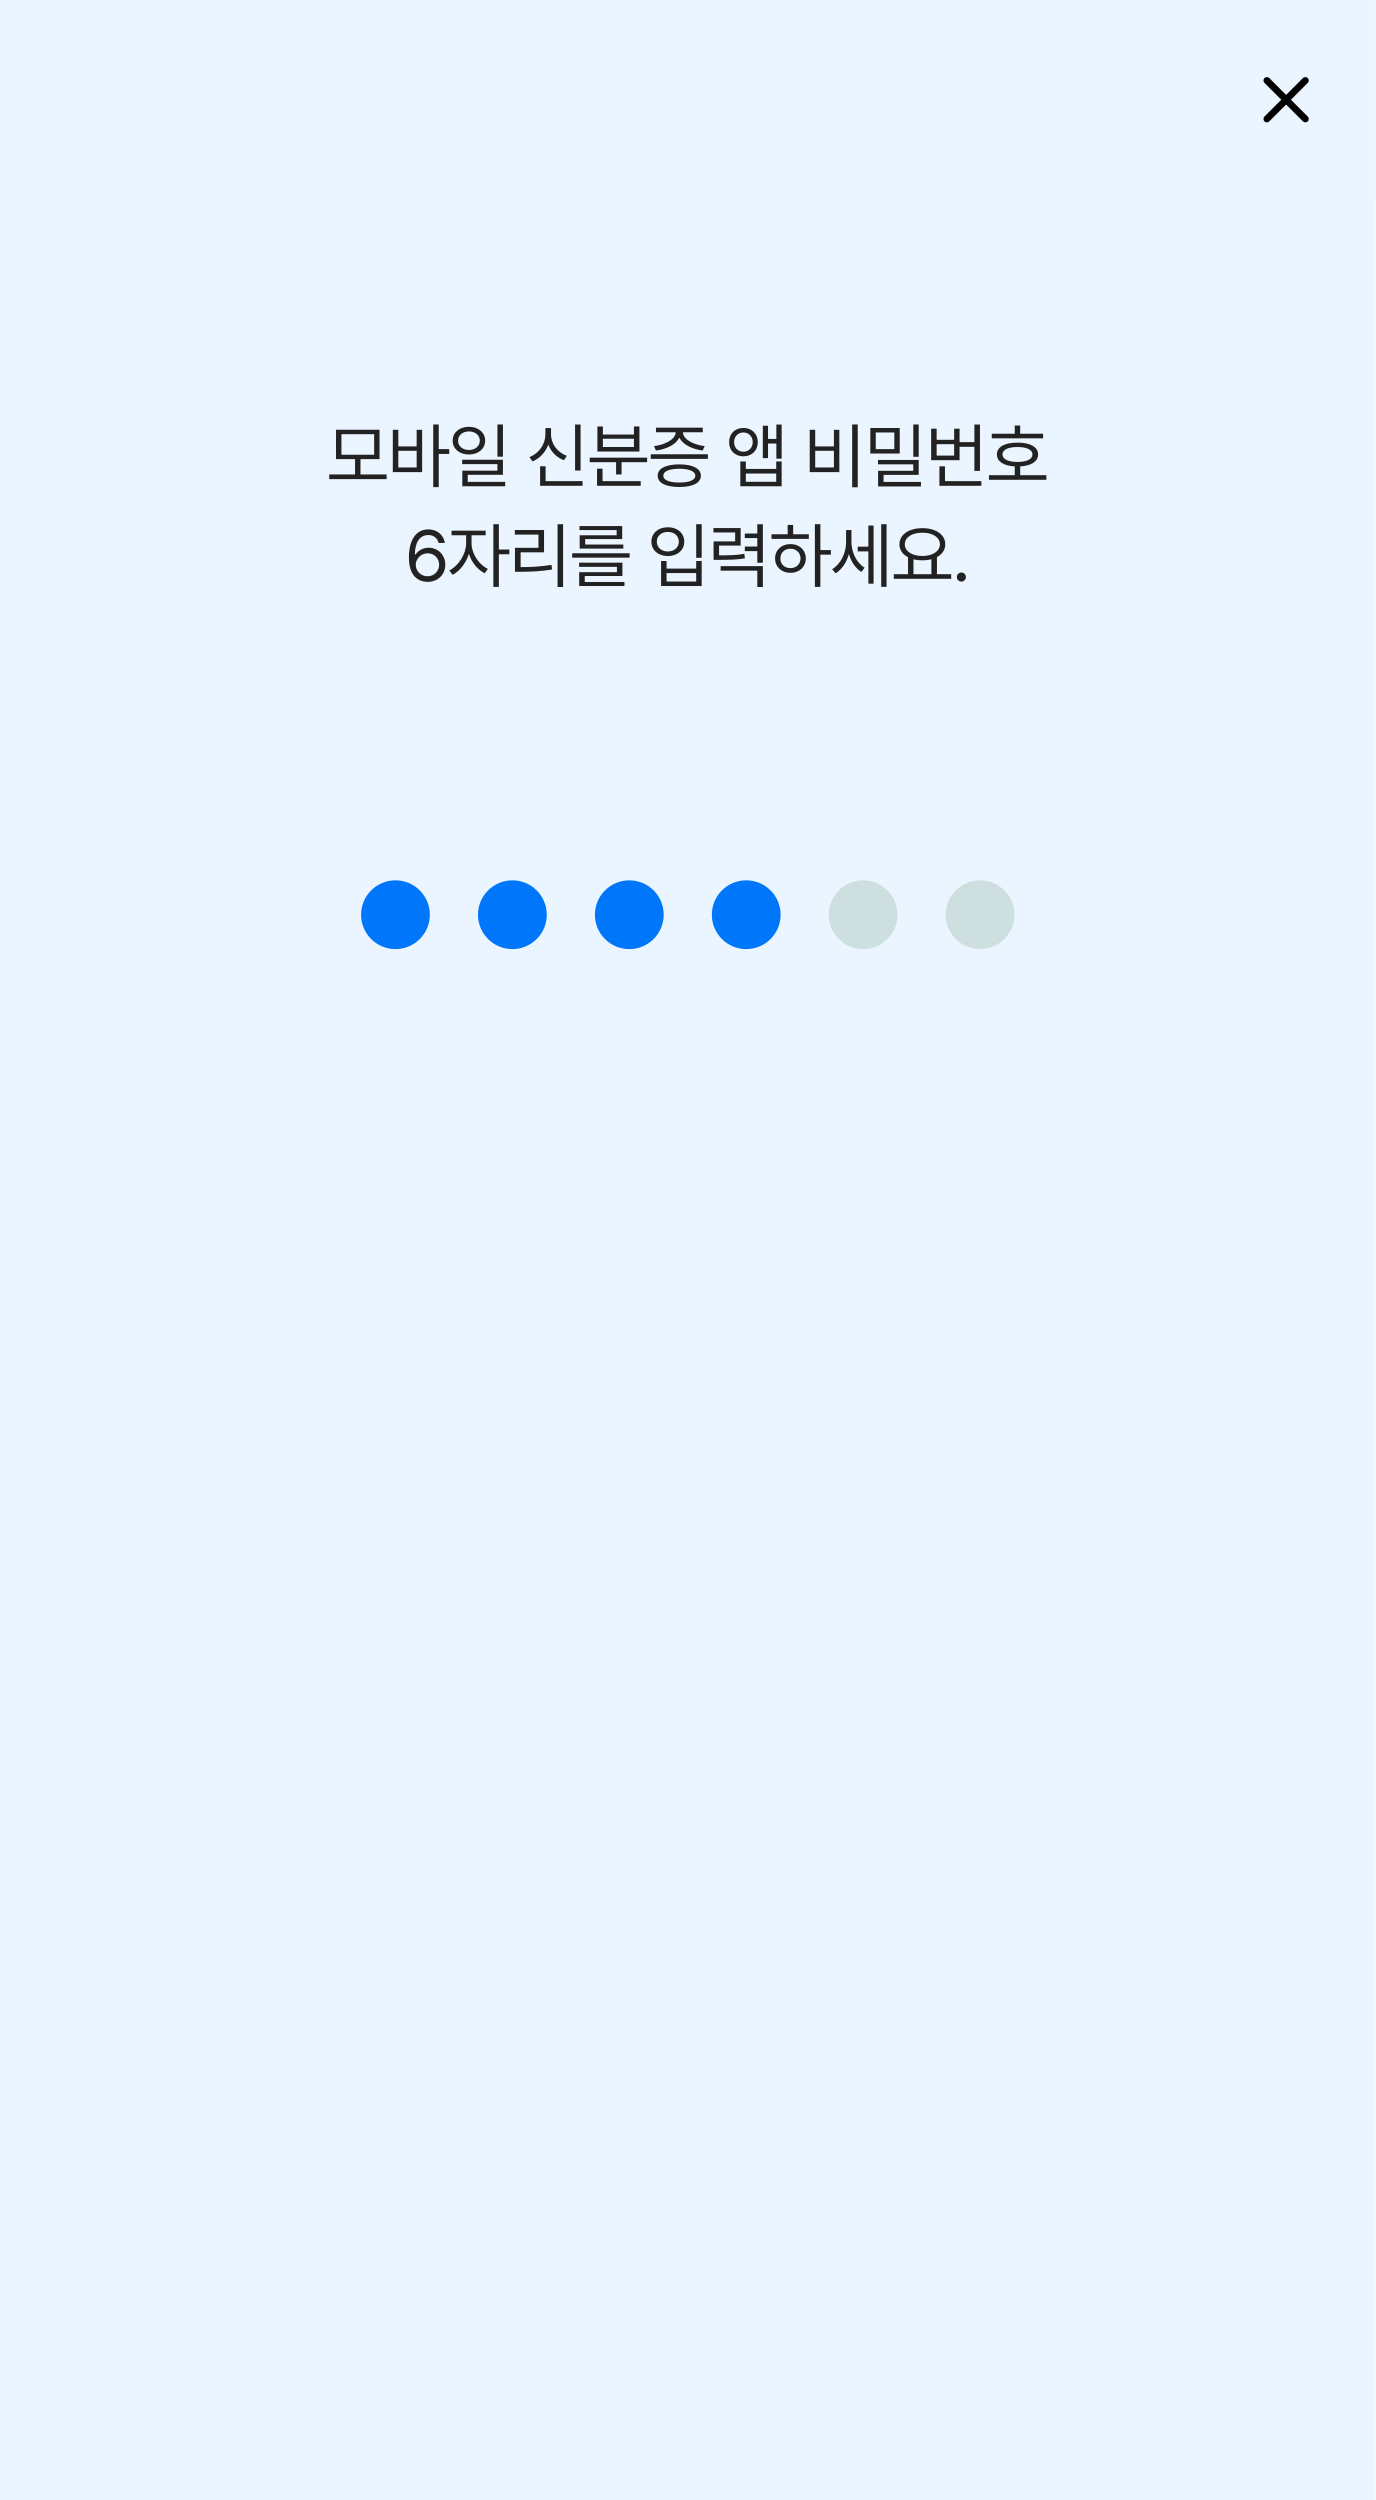
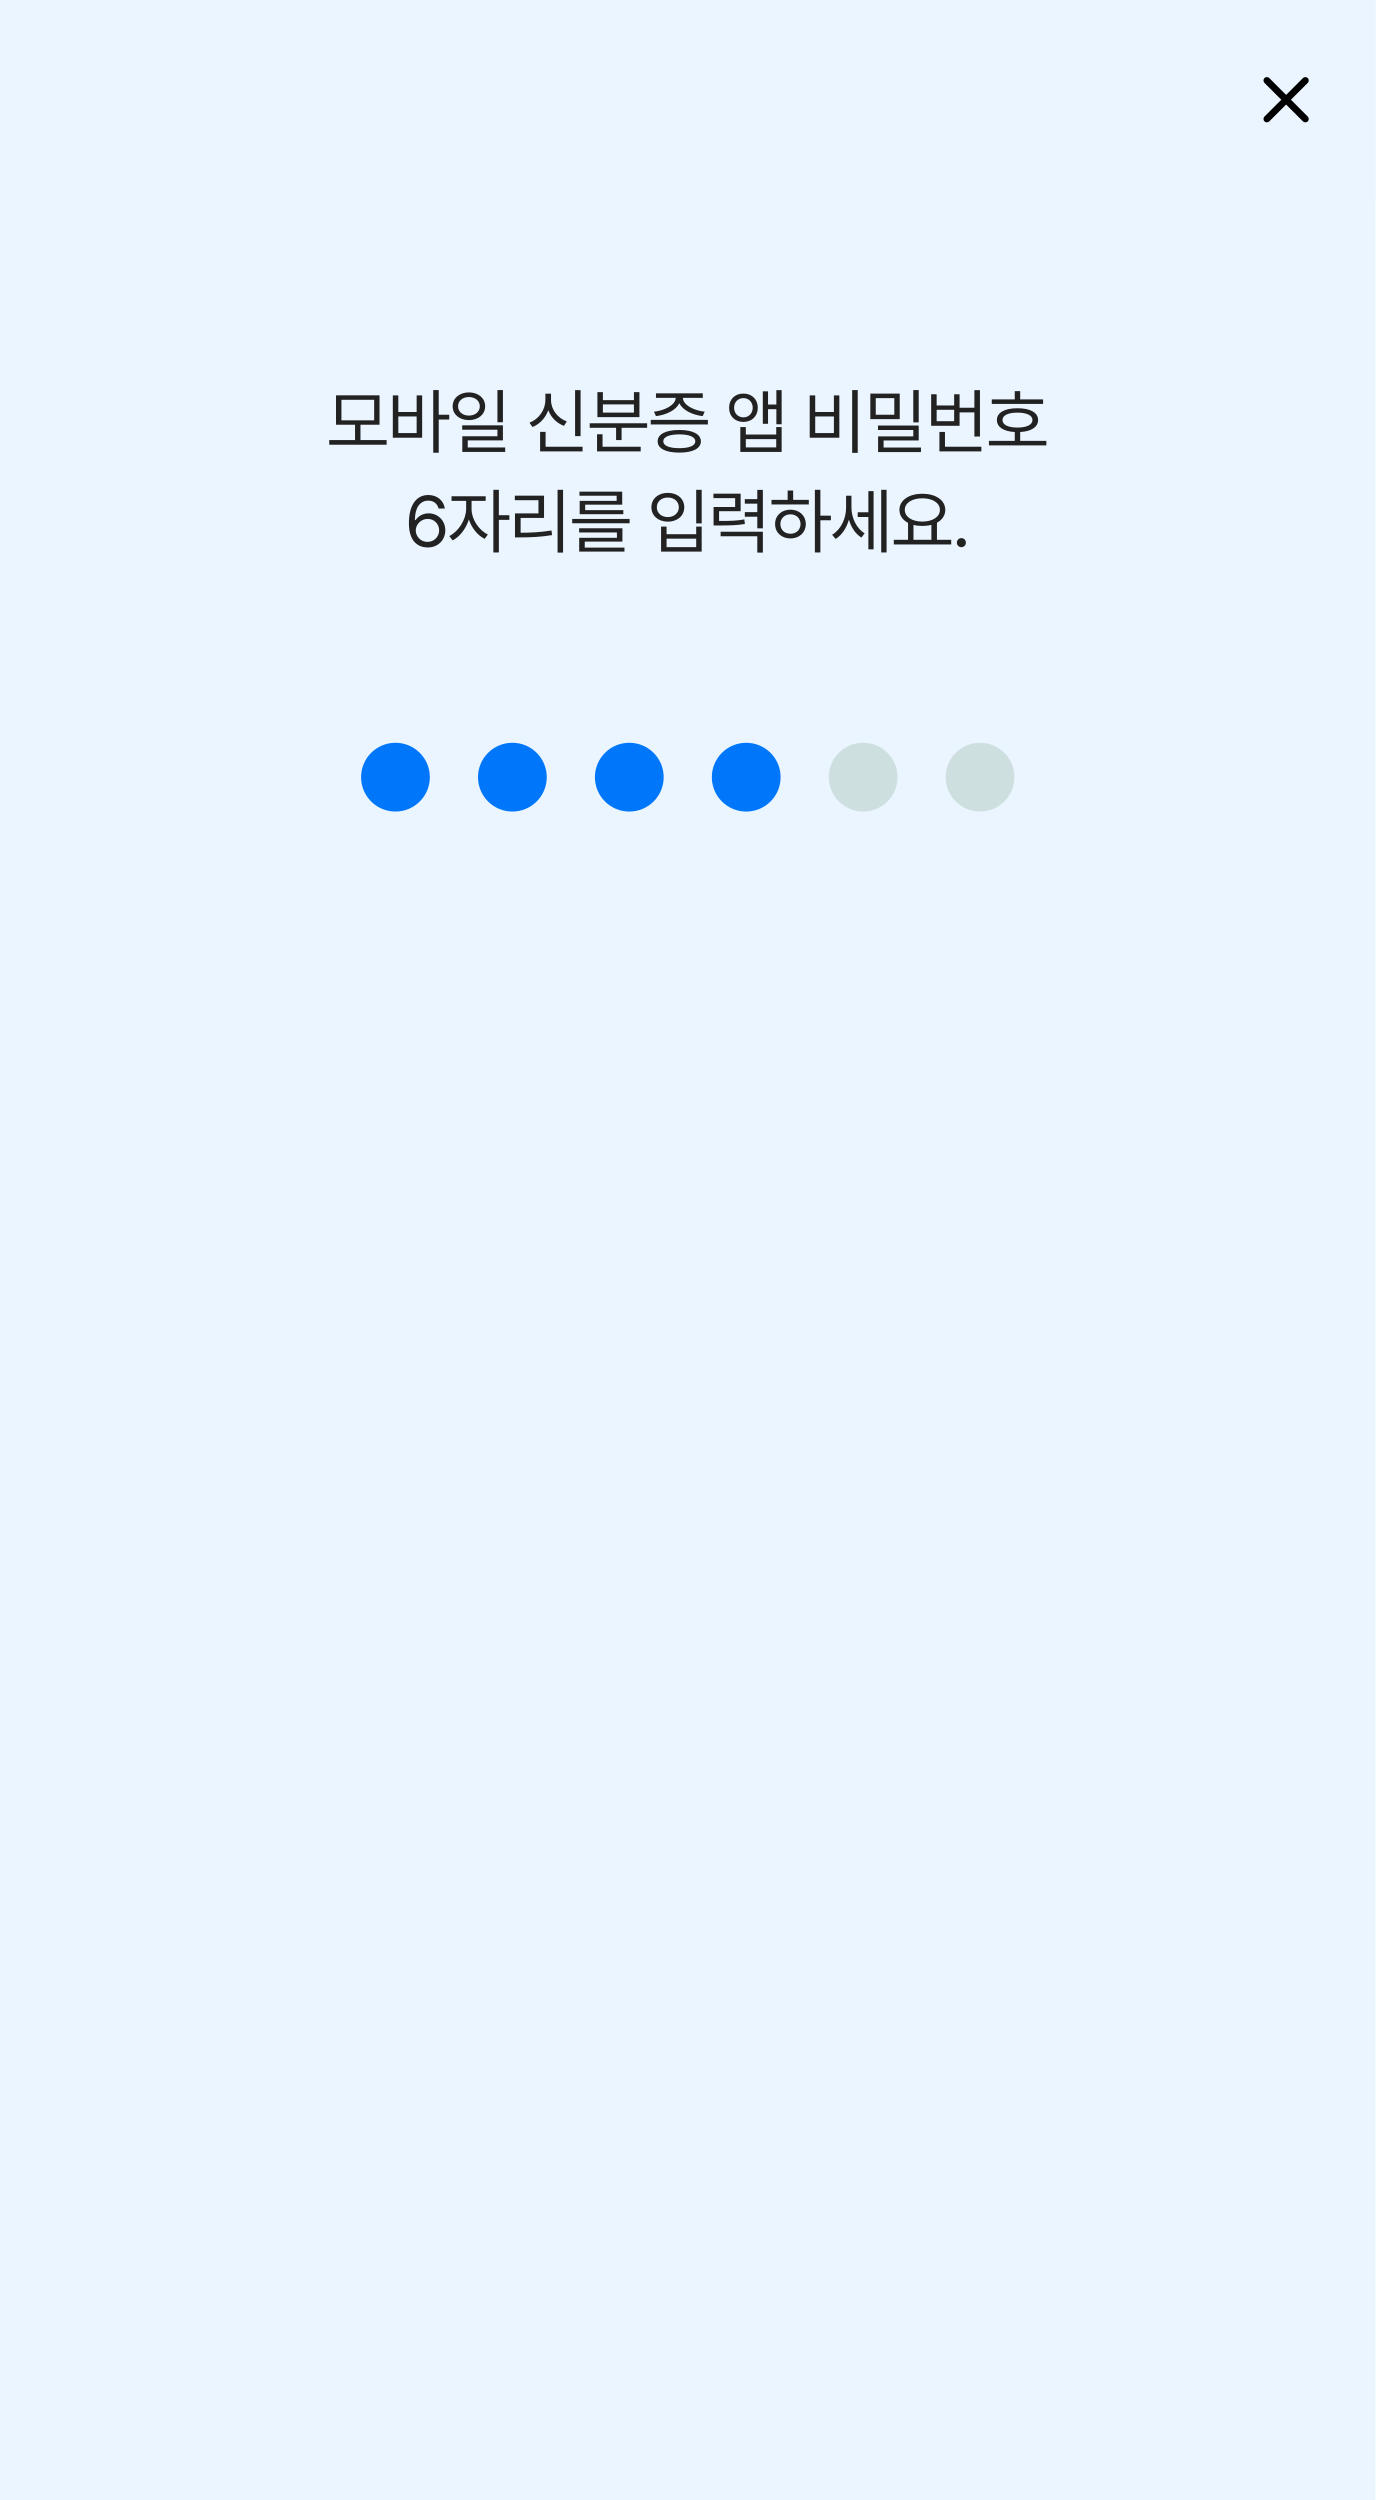
<svg xmlns="http://www.w3.org/2000/svg" width="400" height="727" viewBox="0 0 400 727" fill="none">
  <rect width="400" height="727" fill="#EBF5FF" />
  <rect width="400" height="58" fill="#EBF5FF" />
  <path d="M374.001 30.401L369.101 35.301C368.917 35.484 368.684 35.576 368.401 35.576C368.117 35.576 367.884 35.484 367.701 35.301C367.517 35.117 367.426 34.884 367.426 34.601C367.426 34.317 367.517 34.084 367.701 33.901L372.601 29.001L367.701 24.101C367.517 23.917 367.426 23.684 367.426 23.401C367.426 23.117 367.517 22.884 367.701 22.701C367.884 22.517 368.117 22.426 368.401 22.426C368.684 22.426 368.917 22.517 369.101 22.701L374.001 27.601L378.901 22.701C379.084 22.517 379.317 22.426 379.601 22.426C379.884 22.426 380.117 22.517 380.301 22.701C380.484 22.884 380.576 23.117 380.576 23.401C380.576 23.684 380.484 23.917 380.301 24.101L375.401 29.001L380.301 33.901C380.484 34.084 380.576 34.317 380.576 34.601C380.576 34.884 380.484 35.117 380.301 35.301C380.117 35.484 379.884 35.576 379.601 35.576C379.317 35.576 379.084 35.484 378.901 35.301L374.001 30.401Z" fill="black" />
-   <path d="M112.434 137.97V139.323H95.741V137.97H103.247V133.52H97.71V124.968H110.363V133.52H104.826V137.97H112.434ZM99.289 126.26V132.228H108.804V126.26H99.289ZM127.58 123.43V130.607H130.635V132.002H127.58V141.661H125.98V123.43H127.58ZM115.829 124.988V129.808H121.161V124.988H122.76V137.293H114.229V124.988H115.829ZM115.829 135.939H121.161V131.1H115.829V135.939ZM136.368 124.106C139.095 124.127 141.084 125.768 141.084 128.146C141.084 130.525 139.095 132.166 136.368 132.166C133.599 132.166 131.63 130.525 131.63 128.146C131.63 125.768 133.599 124.127 136.368 124.106ZM136.368 125.46C134.542 125.46 133.189 126.567 133.209 128.146C133.189 129.746 134.542 130.854 136.368 130.854C138.172 130.854 139.526 129.746 139.526 128.146C139.526 126.567 138.172 125.46 136.368 125.46ZM146.252 123.43V132.802H144.653V123.43H146.252ZM146.252 133.684V138.072H136.019V140.123H146.909V141.415H134.44V136.862H144.653V134.976H134.399V133.684H146.252ZM168.832 123.45V136.821H167.233V123.45H168.832ZM169.406 139.918V141.271H157.061V135.591H158.66V139.918H169.406ZM160.239 126.301C160.219 129.069 162.126 131.571 164.833 132.556L163.992 133.848C161.88 133.038 160.239 131.397 159.44 129.295C158.63 131.53 156.968 133.325 154.846 134.176L153.964 132.925C156.733 131.858 158.599 129.172 158.599 126.301V124.476H160.239V126.301ZM188.182 133.089V134.401H180.758V137.97H179.158V134.401H171.488V133.089H188.182ZM186.316 139.918V141.271H173.621V136.288H175.221V139.918H186.316ZM175.323 124.024V126.362H184.347V124.024H185.946V131.305H173.724V124.024H175.323ZM175.323 129.992H184.347V127.593H175.323V129.992ZM205.85 132.104V133.438H189.238V132.104H205.85ZM197.544 135.037C201.461 135.037 203.799 136.247 203.819 138.339C203.799 140.451 201.461 141.62 197.544 141.62C193.606 141.62 191.248 140.451 191.248 138.339C191.248 136.247 193.606 135.037 197.544 135.037ZM197.544 136.309C194.611 136.329 192.868 137.047 192.889 138.339C192.868 139.61 194.611 140.328 197.544 140.328C200.436 140.328 202.199 139.61 202.199 138.339C202.199 137.047 200.436 136.329 197.544 136.309ZM204.373 124.373V125.706H198.59C198.651 127.777 201.687 129.356 204.927 129.726L204.332 131.018C201.348 130.638 198.549 129.305 197.544 127.265C196.549 129.305 193.76 130.638 190.756 131.018L190.182 129.726C193.36 129.356 196.416 127.777 196.498 125.706H190.756V124.373H204.373ZM216.186 124.455C218.627 124.435 220.37 126.137 220.37 128.577C220.37 131.018 218.627 132.699 216.186 132.699C213.725 132.699 212.003 131.018 212.023 128.577C212.003 126.137 213.725 124.435 216.186 124.455ZM216.186 125.768C214.628 125.768 213.459 126.937 213.479 128.577C213.459 130.197 214.628 131.366 216.186 131.366C217.745 131.366 218.873 130.197 218.893 128.577C218.873 126.937 217.745 125.768 216.186 125.768ZM227.302 123.45V133.376H225.764V128.987H223.344V133.232H221.826V123.799H223.344V127.634H225.764V123.45H227.302ZM216.884 134.196V136.37H225.723V134.196H227.302V141.415H215.284V134.196H216.884ZM216.884 140.103H225.723V137.703H216.884V140.103ZM249.43 123.43V141.702H247.81V123.43H249.43ZM237.064 124.988V129.808H242.499V124.988H244.078V137.293H235.465V124.988H237.064ZM237.064 135.939H242.499V131.1H237.064V135.939ZM261.643 124.455V131.879H253.091V124.455H261.643ZM254.671 125.768V130.607H260.064V125.768H254.671ZM267.16 123.43V132.843H265.581V123.43H267.16ZM267.16 133.745V138.093H256.947V140.144H267.816V141.456H255.347V136.903H265.581V135.037H255.327V133.745H267.16ZM284.971 123.45V136.944H283.351V129.931H279.044V133.827H270.78V124.66H272.379V127.9H277.465V124.66H279.044V128.577H283.351V123.45H284.971ZM285.381 139.918V141.271H273.179V135.611H274.799V139.918H285.381ZM272.379 132.494H277.465V129.172H272.379V132.494ZM303.336 126.137V127.47H288.407V126.137H295.092V123.737H296.671V126.137H303.336ZM304.28 138.195V139.528H287.586V138.195H295.092V135.632C291.852 135.458 289.883 134.196 289.904 132.146C289.883 129.972 292.18 128.7 295.892 128.721C299.563 128.7 301.88 129.972 301.88 132.146C301.88 134.196 299.891 135.458 296.671 135.632V138.195H304.28ZM295.892 129.992C293.165 129.992 291.503 130.792 291.524 132.146C291.503 133.54 293.165 134.319 295.892 134.34C298.579 134.319 300.24 133.54 300.24 132.146C300.24 130.792 298.579 129.992 295.892 129.992ZM124.324 169.205C121.74 169.164 118.91 167.646 118.91 162.15C118.91 156.9 121.063 153.947 124.55 153.947C127.154 153.947 128.979 155.547 129.369 157.885H127.544C127.195 156.572 126.211 155.588 124.55 155.588C122.109 155.588 120.653 157.68 120.653 161.248H120.838C121.699 160.018 123.053 159.279 124.652 159.279C127.298 159.279 129.492 161.33 129.492 164.201C129.492 166.99 127.441 169.226 124.324 169.205ZM124.324 167.585C126.252 167.585 127.687 166.067 127.708 164.222C127.687 162.396 126.313 160.899 124.365 160.899C122.417 160.899 120.92 162.479 120.899 164.242C120.899 165.985 122.335 167.585 124.324 167.585ZM137.132 158.028C137.111 160.961 139.223 164.181 141.869 165.432L140.946 166.703C138.895 165.708 137.162 163.535 136.352 161.063C135.512 163.75 133.676 166.108 131.636 167.154L130.651 165.883C133.276 164.611 135.532 161.146 135.553 158.028V155.649H131.307V154.316H141.233V155.649H137.132V158.028ZM145.068 152.43V159.812H148.124V161.187H145.068V170.661H143.469V152.43H145.068ZM163.741 152.43V170.702H162.141V152.43H163.741ZM158.204 154.132V160.612H151.395V164.919C154.42 164.919 157.117 164.786 160.378 164.263L160.542 165.616C157.178 166.149 154.41 166.272 151.272 166.272H149.755V159.3H156.584V155.465H149.714V154.132H158.204ZM183.09 160.899V162.171H166.397V160.899H183.09ZM180.999 163.627V167.503H170.048V169.246H181.593V170.415H168.427V166.396H179.399V164.837H168.407V163.627H180.999ZM180.937 152.983V156.757H170.171V158.356H181.265V159.525H168.571V155.649H179.317V154.152H168.509V152.983H180.937ZM204.05 152.43V162.212H202.451V152.43H204.05ZM193.837 163.135V165.35H202.451V163.135H204.05V170.415H192.238V163.135H193.837ZM193.837 169.103H202.451V166.642H193.837V169.103ZM194.207 153.332C196.975 153.312 198.985 155.014 198.985 157.516C198.985 159.997 196.975 161.699 194.207 161.699C191.438 161.699 189.428 159.997 189.428 157.516C189.428 155.014 191.438 153.312 194.207 153.332ZM194.207 154.686C192.34 154.665 190.987 155.854 191.007 157.516C190.987 159.177 192.34 160.366 194.207 160.366C196.052 160.366 197.406 159.177 197.406 157.516C197.406 155.854 196.052 154.665 194.207 154.686ZM215.381 153.558V158.664H209.106V161.494C212.531 161.494 214.294 161.443 216.448 161.043L216.612 162.376C214.335 162.745 212.49 162.807 208.798 162.807H207.506V157.434H213.782V154.85H207.465V153.558H215.381ZM221.841 152.45V163.647H220.221V160.264H216.591V158.931H220.221V156.47H216.591V155.157H220.221V152.45H221.841ZM221.841 164.632V170.702H220.221V165.944H209.557V164.632H221.841ZM238.566 152.43V159.956H241.621V161.289H238.566V170.661H236.966V152.43H238.566ZM235.202 155.362V156.695H224.354V155.362H229.05V152.655H230.65V155.362H235.202ZM229.87 158.213C232.454 158.213 234.321 159.936 234.341 162.396C234.321 164.857 232.454 166.58 229.87 166.58C227.266 166.58 225.379 164.857 225.4 162.396C225.379 159.936 227.266 158.213 229.87 158.213ZM229.87 159.566C228.168 159.566 226.917 160.756 226.938 162.396C226.917 164.058 228.168 165.227 229.87 165.206C231.552 165.227 232.783 164.058 232.803 162.396C232.783 160.756 231.552 159.566 229.87 159.566ZM247.6 157.618C247.6 160.51 249.015 163.647 251.435 165.083L250.512 166.334C248.759 165.268 247.497 163.319 246.862 161.104C246.185 163.524 244.831 165.606 243.006 166.724L241.981 165.514C244.503 164.037 246.041 160.797 246.041 157.68V154.152H247.6V157.618ZM257.813 152.43V170.661H256.254V152.43H257.813ZM254.039 152.819V169.738H252.522V160.346H249.425V158.972H252.522V152.819H254.039ZM276.609 166.97V168.323H259.915V166.97H264.058V162.048C262.499 161.238 261.556 159.925 261.556 158.274C261.556 155.444 264.324 153.599 268.221 153.578C272.117 153.599 274.886 155.444 274.886 158.274C274.886 159.895 273.973 161.197 272.466 162.007V166.97H276.609ZM268.221 154.911C265.227 154.891 263.114 156.244 263.114 158.274C263.114 160.305 265.227 161.679 268.221 161.679C271.195 161.679 273.327 160.305 273.327 158.274C273.327 156.244 271.195 154.891 268.221 154.911ZM265.637 166.97H270.846V162.622C270.056 162.837 269.174 162.95 268.221 162.95C267.288 162.95 266.416 162.848 265.637 162.643V166.97ZM279.572 169.123C278.855 169.123 278.239 168.528 278.26 167.79C278.239 167.072 278.855 166.478 279.572 166.478C280.29 166.478 280.885 167.072 280.885 167.79C280.885 168.528 280.29 169.123 279.572 169.123Z" fill="#222222" />
-   <circle cx="115" cy="266" r="10" fill="#0077FA" />
-   <circle cx="149" cy="266" r="10" fill="#0077FA" />
-   <circle cx="183" cy="266" r="10" fill="#0077FA" />
-   <circle cx="217" cy="266" r="10" fill="#0077FA" />
-   <circle cx="251" cy="266" r="10" fill="#CEDFE0" />
-   <circle cx="285" cy="266" r="10" fill="#CEDFE0" />
+   <path d="M112.434 127.97V129.323H95.741V127.97H103.247V123.52H97.71V114.968H110.363V123.52H104.826V127.97H112.434ZM99.289 116.26V122.228H108.804V116.26H99.289ZM127.58 113.43V120.607H130.635V122.002H127.58V131.661H125.98V113.43H127.58ZM115.829 114.988V119.808H121.161V114.988H122.76V127.293H114.229V114.988H115.829ZM115.829 125.939H121.161V121.1H115.829V125.939ZM136.368 114.106C139.095 114.127 141.084 115.768 141.084 118.146C141.084 120.525 139.095 122.166 136.368 122.166C133.599 122.166 131.63 120.525 131.63 118.146C131.63 115.768 133.599 114.127 136.368 114.106ZM136.368 115.46C134.542 115.46 133.189 116.567 133.209 118.146C133.189 119.746 134.542 120.854 136.368 120.854C138.172 120.854 139.526 119.746 139.526 118.146C139.526 116.567 138.172 115.46 136.368 115.46ZM146.252 113.43V122.802H144.653V113.43H146.252ZM146.252 123.684V128.072H136.019V130.123H146.909V131.415H134.44V126.862H144.653V124.976H134.399V123.684H146.252ZM168.832 113.45V126.821H167.233V113.45H168.832ZM169.406 129.918V131.271H157.061V125.591H158.66V129.918H169.406ZM160.239 116.301C160.219 119.069 162.126 121.571 164.833 122.556L163.992 123.848C161.88 123.038 160.239 121.397 159.44 119.295C158.63 121.53 156.968 123.325 154.846 124.176L153.964 122.925C156.733 121.858 158.599 119.172 158.599 116.301V114.476H160.239V116.301ZM188.182 123.089V124.401H180.758V127.97H179.158V124.401H171.488V123.089H188.182ZM186.316 129.918V131.271H173.621V126.288H175.221V129.918H186.316ZM175.323 114.024V116.362H184.347V114.024H185.946V121.305H173.724V114.024H175.323ZM175.323 119.992H184.347V117.593H175.323V119.992ZM205.85 122.104V123.438H189.238V122.104H205.85ZM197.544 125.037C201.461 125.037 203.799 126.247 203.819 128.339C203.799 130.451 201.461 131.62 197.544 131.62C193.606 131.62 191.248 130.451 191.248 128.339C191.248 126.247 193.606 125.037 197.544 125.037ZM197.544 126.309C194.611 126.329 192.868 127.047 192.889 128.339C192.868 129.61 194.611 130.328 197.544 130.328C200.436 130.328 202.199 129.61 202.199 128.339C202.199 127.047 200.436 126.329 197.544 126.309ZM204.373 114.373V115.706H198.59C198.651 117.777 201.687 119.356 204.927 119.726L204.332 121.018C201.348 120.638 198.549 119.305 197.544 117.265C196.549 119.305 193.76 120.638 190.756 121.018L190.182 119.726C193.36 119.356 196.416 117.777 196.498 115.706H190.756V114.373H204.373ZM216.186 114.455C218.627 114.435 220.37 116.137 220.37 118.577C220.37 121.018 218.627 122.699 216.186 122.699C213.725 122.699 212.003 121.018 212.023 118.577C212.003 116.137 213.725 114.435 216.186 114.455ZM216.186 115.768C214.628 115.768 213.459 116.937 213.479 118.577C213.459 120.197 214.628 121.366 216.186 121.366C217.745 121.366 218.873 120.197 218.893 118.577C218.873 116.937 217.745 115.768 216.186 115.768ZM227.302 113.45V123.376H225.764V118.987H223.344V123.232H221.826V113.799H223.344V117.634H225.764V113.45H227.302ZM216.884 124.196V126.37H225.723V124.196H227.302V131.415H215.284V124.196H216.884ZM216.884 130.103H225.723V127.703H216.884V130.103ZM249.43 113.43V131.702H247.81V113.43H249.43ZM237.064 114.988V119.808H242.499V114.988H244.078V127.293H235.465V114.988H237.064ZM237.064 125.939H242.499V121.1H237.064V125.939ZM261.643 114.455V121.879H253.091V114.455H261.643ZM254.671 115.768V120.607H260.064V115.768H254.671ZM267.16 113.43V122.843H265.581V113.43H267.16ZM267.16 123.745V128.093H256.947V130.144H267.816V131.456H255.347V126.903H265.581V125.037H255.327V123.745H267.16ZM284.971 113.45V126.944H283.351V119.931H279.044V123.827H270.78V114.66H272.379V117.9H277.465V114.66H279.044V118.577H283.351V113.45H284.971ZM285.381 129.918V131.271H273.179V125.611H274.799V129.918H285.381ZM272.379 122.494H277.465V119.172H272.379V122.494ZM303.336 116.137V117.47H288.407V116.137H295.092V113.737H296.671V116.137H303.336ZM304.28 128.195V129.528H287.586V128.195H295.092V125.632C291.852 125.458 289.883 124.196 289.904 122.146C289.883 119.972 292.18 118.7 295.892 118.721C299.563 118.7 301.88 119.972 301.88 122.146C301.88 124.196 299.891 125.458 296.671 125.632V128.195H304.28ZM295.892 119.992C293.165 119.992 291.503 120.792 291.524 122.146C291.503 123.54 293.165 124.319 295.892 124.34C298.579 124.319 300.24 123.54 300.24 122.146C300.24 120.792 298.579 119.992 295.892 119.992ZM124.324 159.205C121.74 159.164 118.91 157.646 118.91 152.15C118.91 146.9 121.063 143.947 124.55 143.947C127.154 143.947 128.979 145.547 129.369 147.885H127.544C127.195 146.572 126.211 145.588 124.55 145.588C122.109 145.588 120.653 147.68 120.653 151.248H120.838C121.699 150.018 123.053 149.279 124.652 149.279C127.298 149.279 129.492 151.33 129.492 154.201C129.492 156.99 127.441 159.226 124.324 159.205ZM124.324 157.585C126.252 157.585 127.687 156.067 127.708 154.222C127.687 152.396 126.313 150.899 124.365 150.899C122.417 150.899 120.92 152.479 120.899 154.242C120.899 155.985 122.335 157.585 124.324 157.585ZM137.132 148.028C137.111 150.961 139.223 154.181 141.869 155.432L140.946 156.703C138.895 155.708 137.162 153.535 136.352 151.063C135.512 153.75 133.676 156.108 131.636 157.154L130.651 155.883C133.276 154.611 135.532 151.146 135.553 148.028V145.649H131.307V144.316H141.233V145.649H137.132V148.028ZM145.068 142.43V149.812H148.124V151.187H145.068V160.661H143.469V142.43H145.068ZM163.741 142.43V160.702H162.141V142.43H163.741ZM158.204 144.132V150.612H151.395V154.919C154.42 154.919 157.117 154.786 160.378 154.263L160.542 155.616C157.178 156.149 154.41 156.272 151.272 156.272H149.755V149.3H156.584V145.465H149.714V144.132H158.204ZM183.09 150.899V152.171H166.397V150.899H183.09ZM180.999 153.627V157.503H170.048V159.246H181.593V160.415H168.427V156.396H179.399V154.837H168.407V153.627H180.999ZM180.937 142.983V146.757H170.171V148.356H181.265V149.525H168.571V145.649H179.317V144.152H168.509V142.983H180.937ZM204.05 142.43V152.212H202.451V142.43H204.05ZM193.837 153.135V155.35H202.451V153.135H204.05V160.415H192.238V153.135H193.837ZM193.837 159.103H202.451V156.642H193.837V159.103ZM194.207 143.332C196.975 143.312 198.985 145.014 198.985 147.516C198.985 149.997 196.975 151.699 194.207 151.699C191.438 151.699 189.428 149.997 189.428 147.516C189.428 145.014 191.438 143.312 194.207 143.332ZM194.207 144.686C192.34 144.665 190.987 145.854 191.007 147.516C190.987 149.177 192.34 150.366 194.207 150.366C196.052 150.366 197.406 149.177 197.406 147.516C197.406 145.854 196.052 144.665 194.207 144.686ZM215.381 143.558V148.664H209.106V151.494C212.531 151.494 214.294 151.443 216.448 151.043L216.612 152.376C214.335 152.745 212.49 152.807 208.798 152.807H207.506V147.434H213.782V144.85H207.465V143.558H215.381ZM221.841 142.45V153.647H220.221V150.264H216.591V148.931H220.221V146.47H216.591V145.157H220.221V142.45H221.841ZM221.841 154.632V160.702H220.221V155.944H209.557V154.632H221.841ZM238.566 142.43V149.956H241.621V151.289H238.566V160.661H236.966V142.43H238.566ZM235.202 145.362V146.695H224.354V145.362H229.05V142.655H230.65V145.362H235.202ZM229.87 148.213C232.454 148.213 234.321 149.936 234.341 152.396C234.321 154.857 232.454 156.58 229.87 156.58C227.266 156.58 225.379 154.857 225.4 152.396C225.379 149.936 227.266 148.213 229.87 148.213ZM229.87 149.566C228.168 149.566 226.917 150.756 226.938 152.396C226.917 154.058 228.168 155.227 229.87 155.206C231.552 155.227 232.783 154.058 232.803 152.396C232.783 150.756 231.552 149.566 229.87 149.566ZM247.6 147.618C247.6 150.51 249.015 153.647 251.435 155.083L250.512 156.334C248.759 155.268 247.497 153.319 246.862 151.104C246.185 153.524 244.831 155.606 243.006 156.724L241.981 155.514C244.503 154.037 246.041 150.797 246.041 147.68V144.152H247.6V147.618ZM257.813 142.43V160.661H256.254V142.43H257.813ZM254.039 142.819V159.738H252.522V150.346H249.425V148.972H252.522V142.819H254.039ZM276.609 156.97V158.323H259.915V156.97H264.058V152.048C262.499 151.238 261.556 149.925 261.556 148.274C261.556 145.444 264.324 143.599 268.221 143.578C272.117 143.599 274.886 145.444 274.886 148.274C274.886 149.895 273.973 151.197 272.466 152.007V156.97H276.609ZM268.221 144.911C265.227 144.891 263.114 146.244 263.114 148.274C263.114 150.305 265.227 151.679 268.221 151.679C271.195 151.679 273.327 150.305 273.327 148.274C273.327 146.244 271.195 144.891 268.221 144.911ZM265.637 156.97H270.846V152.622C270.056 152.837 269.174 152.95 268.221 152.95C267.288 152.95 266.416 152.848 265.637 152.643V156.97ZM279.572 159.123C278.855 159.123 278.239 158.528 278.26 157.79C278.239 157.072 278.855 156.478 279.572 156.478C280.29 156.478 280.885 157.072 280.885 157.79C280.885 158.528 280.29 159.123 279.572 159.123Z" fill="#222222" />
+   <circle cx="115" cy="226" r="10" fill="#0077FA" />
+   <circle cx="149" cy="226" r="10" fill="#0077FA" />
+   <circle cx="183" cy="226" r="10" fill="#0077FA" />
+   <circle cx="217" cy="226" r="10" fill="#0077FA" />
+   <circle cx="251" cy="226" r="10" fill="#CEDFE0" />
+   <circle cx="285" cy="226" r="10" fill="#CEDFE0" />
</svg>
